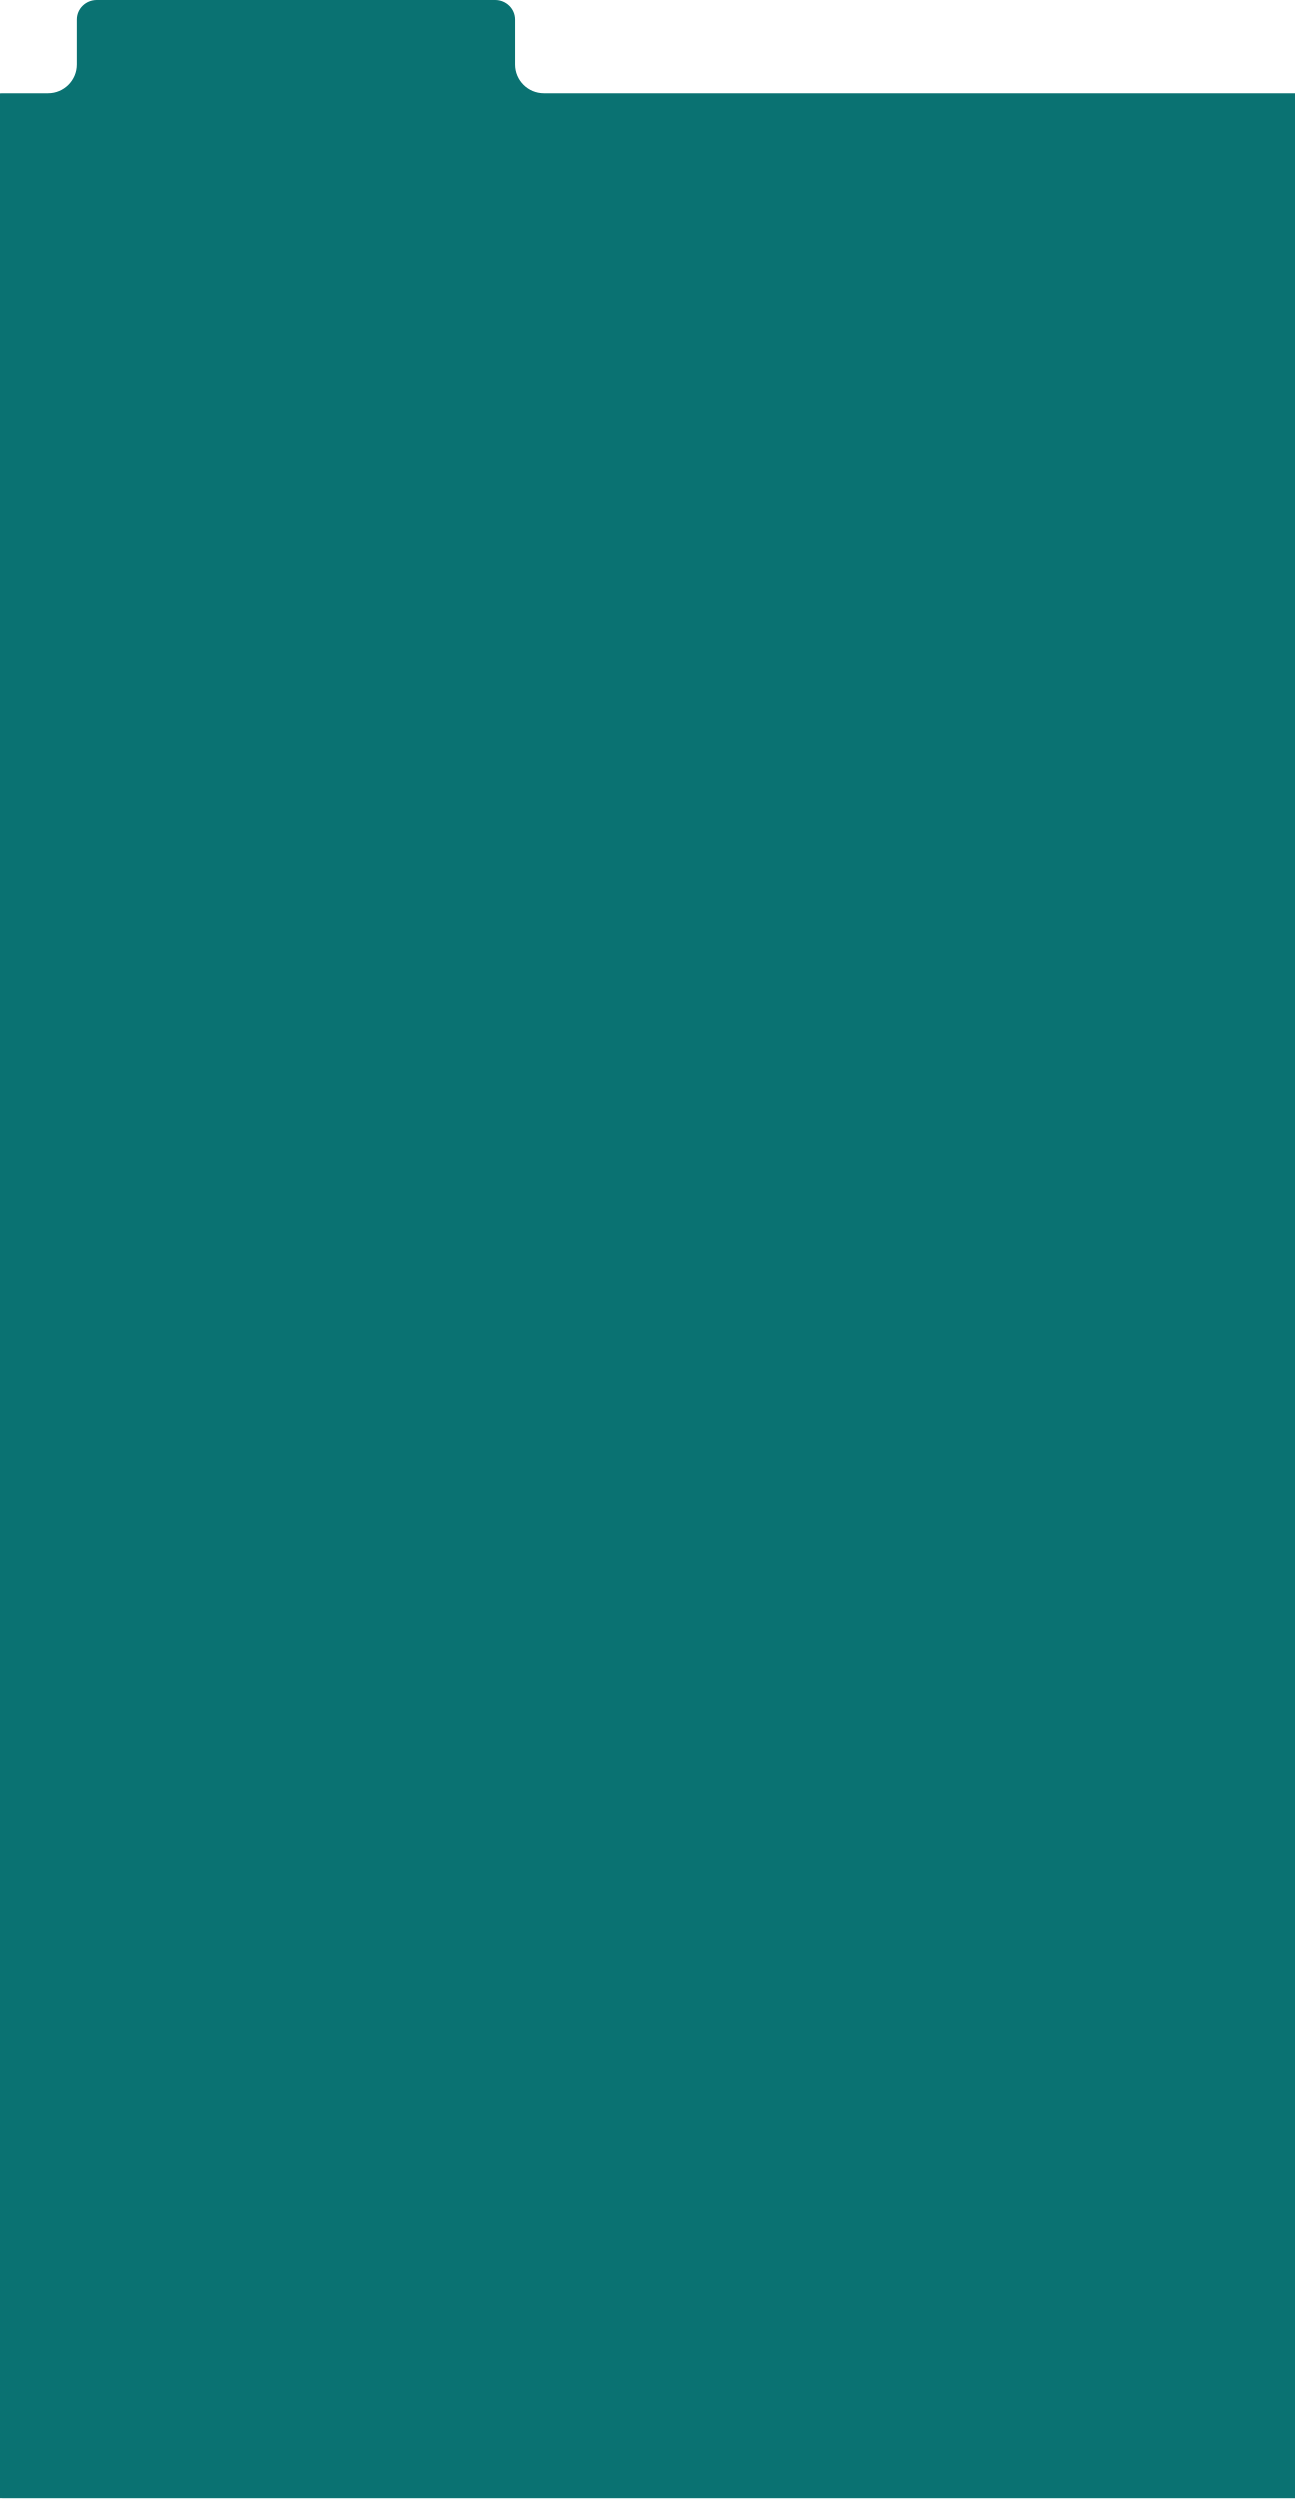
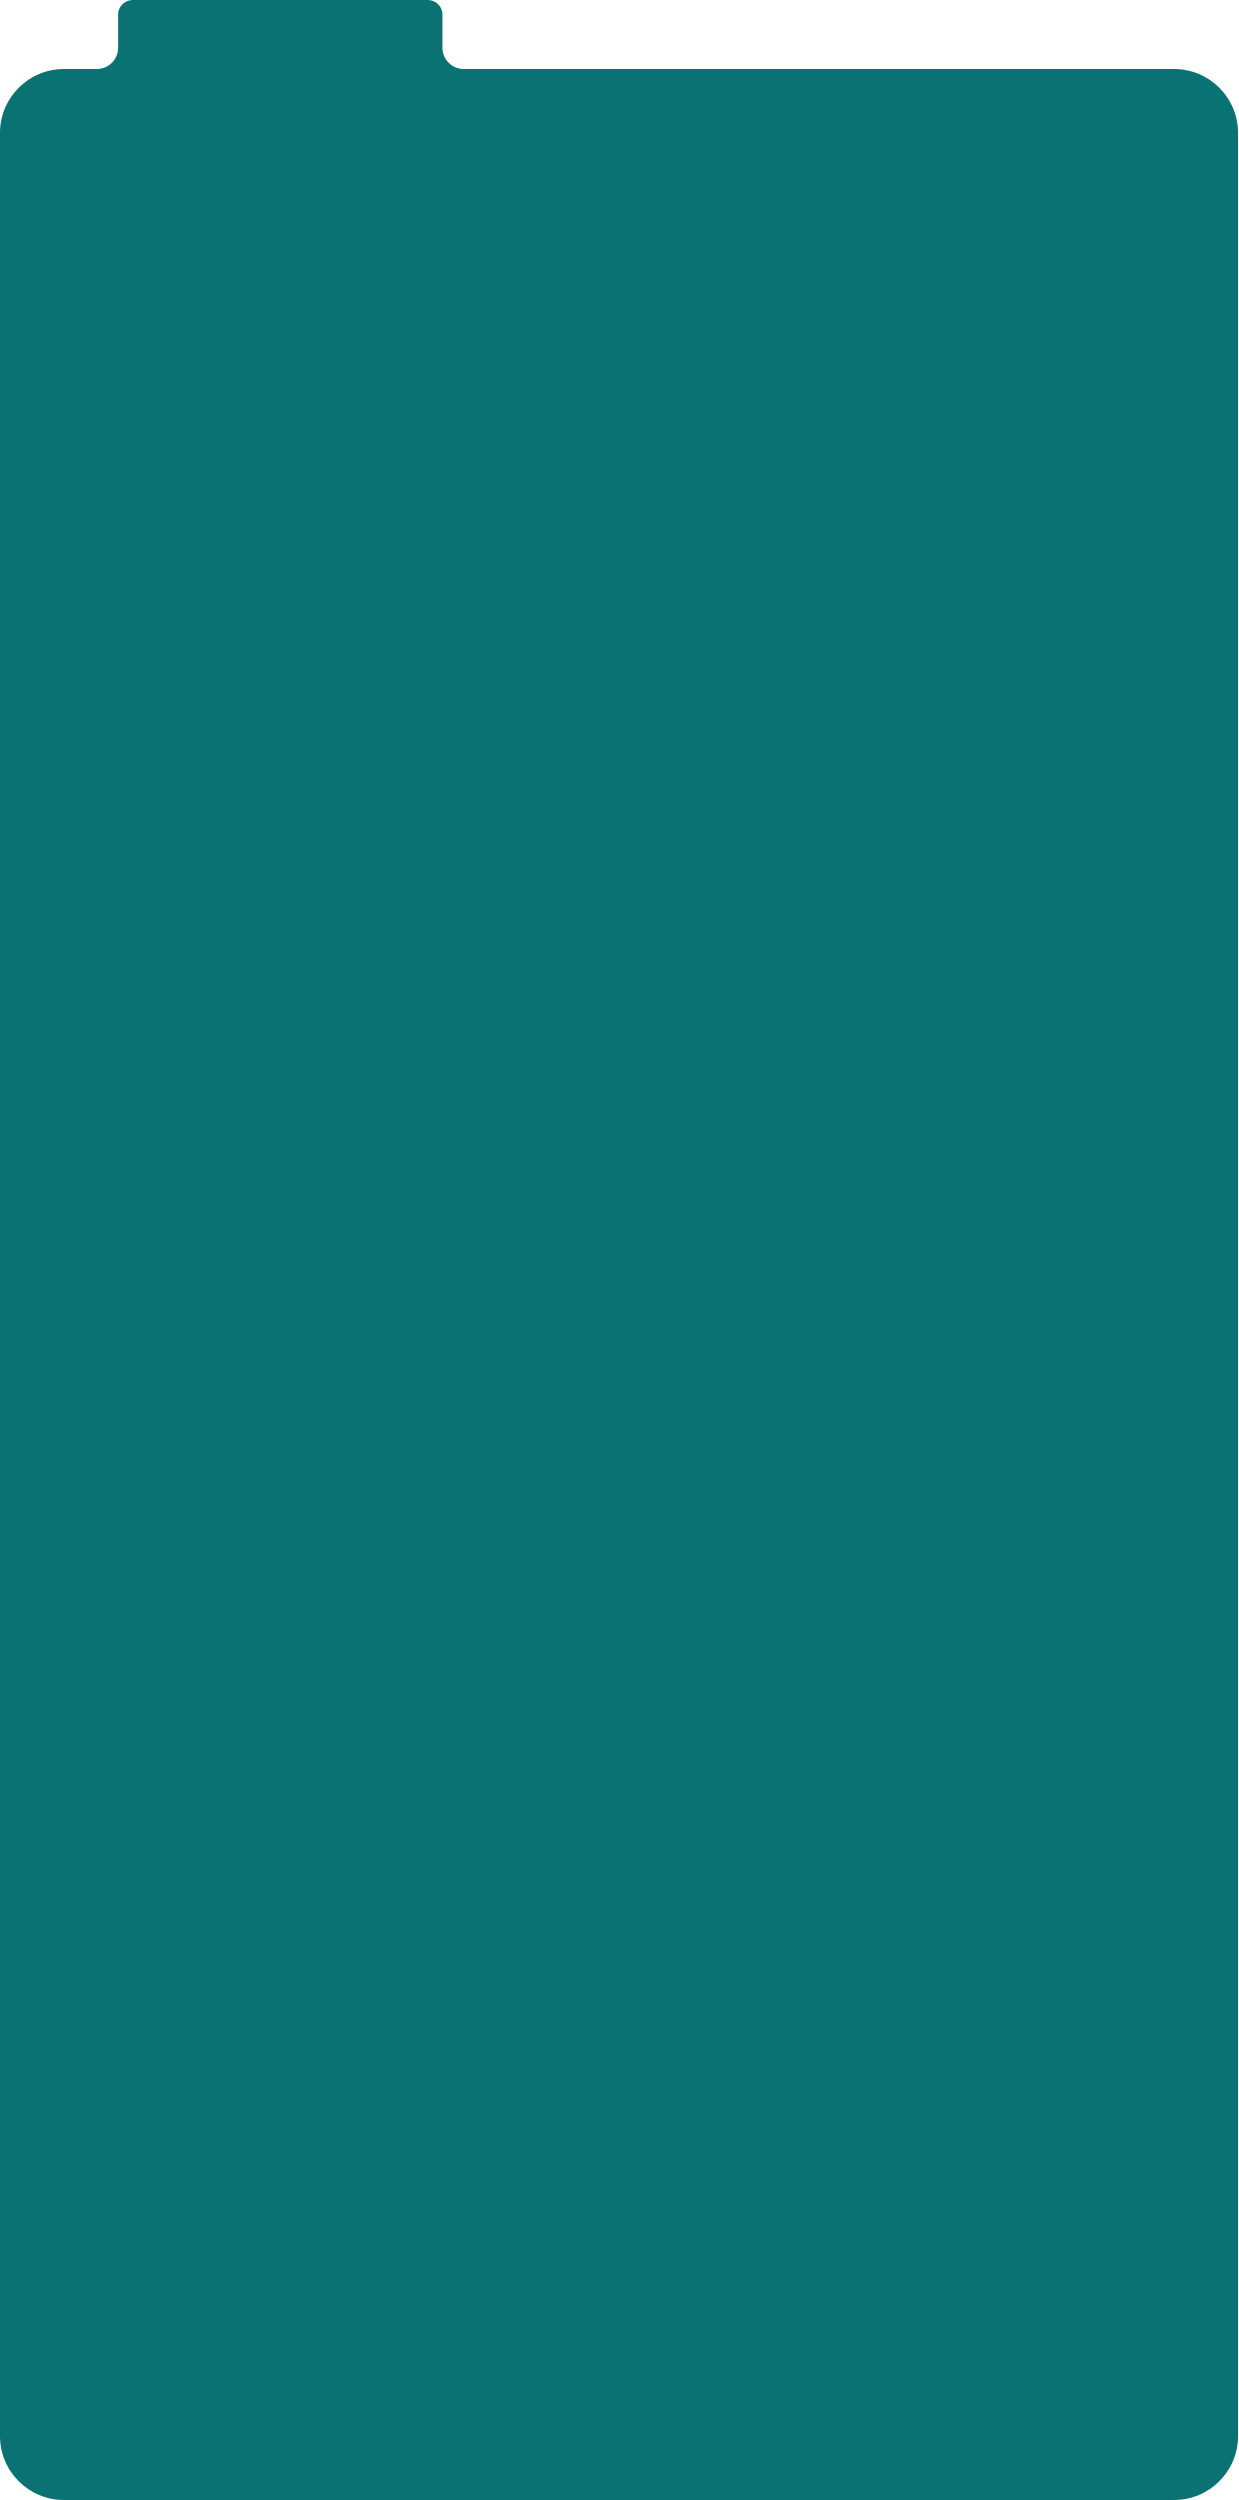
- <svg xmlns="http://www.w3.org/2000/svg" width="360" height="695" viewBox="0 0 360 695" fill="none">
-   <path fill-rule="evenodd" clip-rule="evenodd" d="M26.91 7.6537e-05C23.849 7.6537e-05 21.368 2.43 21.368 5.427V17.921C21.368 22.34 17.786 25.921 13.368 25.921H1C-12.255 25.921 -23 36.667 -23 49.921L-23 670.5C-23 683.755 -12.255 694.5 1 694.5H418C431.255 694.5 442 683.755 442 670.5V49.921C442 36.667 431.255 25.921 418 25.921L151.183 25.921C146.765 25.921 143.183 22.34 143.183 17.921V5.427C143.183 2.43 140.702 0 137.642 0L26.91 7.6537e-05Z" fill="#0A7272" />
+ <svg xmlns="http://www.w3.org/2000/svg" width="465" height="939" viewBox="0 0 465 939" fill="none">
+   <path fill-rule="evenodd" clip-rule="evenodd" d="M49.91 7.6537e-05C46.849 7.6537e-05 44.368 2.43 44.368 5.427V17.921C44.368 22.34 40.786 25.921 36.368 25.921H24C10.745 25.921 0 36.667 0 49.921L0 915C0 928.255 10.745 939 24 939H441C454.255 939 465 928.255 465 915V49.921C465 36.667 454.255 25.921 441 25.921L174.183 25.921C169.765 25.921 166.183 22.34 166.183 17.921V5.427C166.183 2.43 163.702 0 160.642 0L49.91 7.6537e-05Z" fill="#0A7272" />
</svg>
